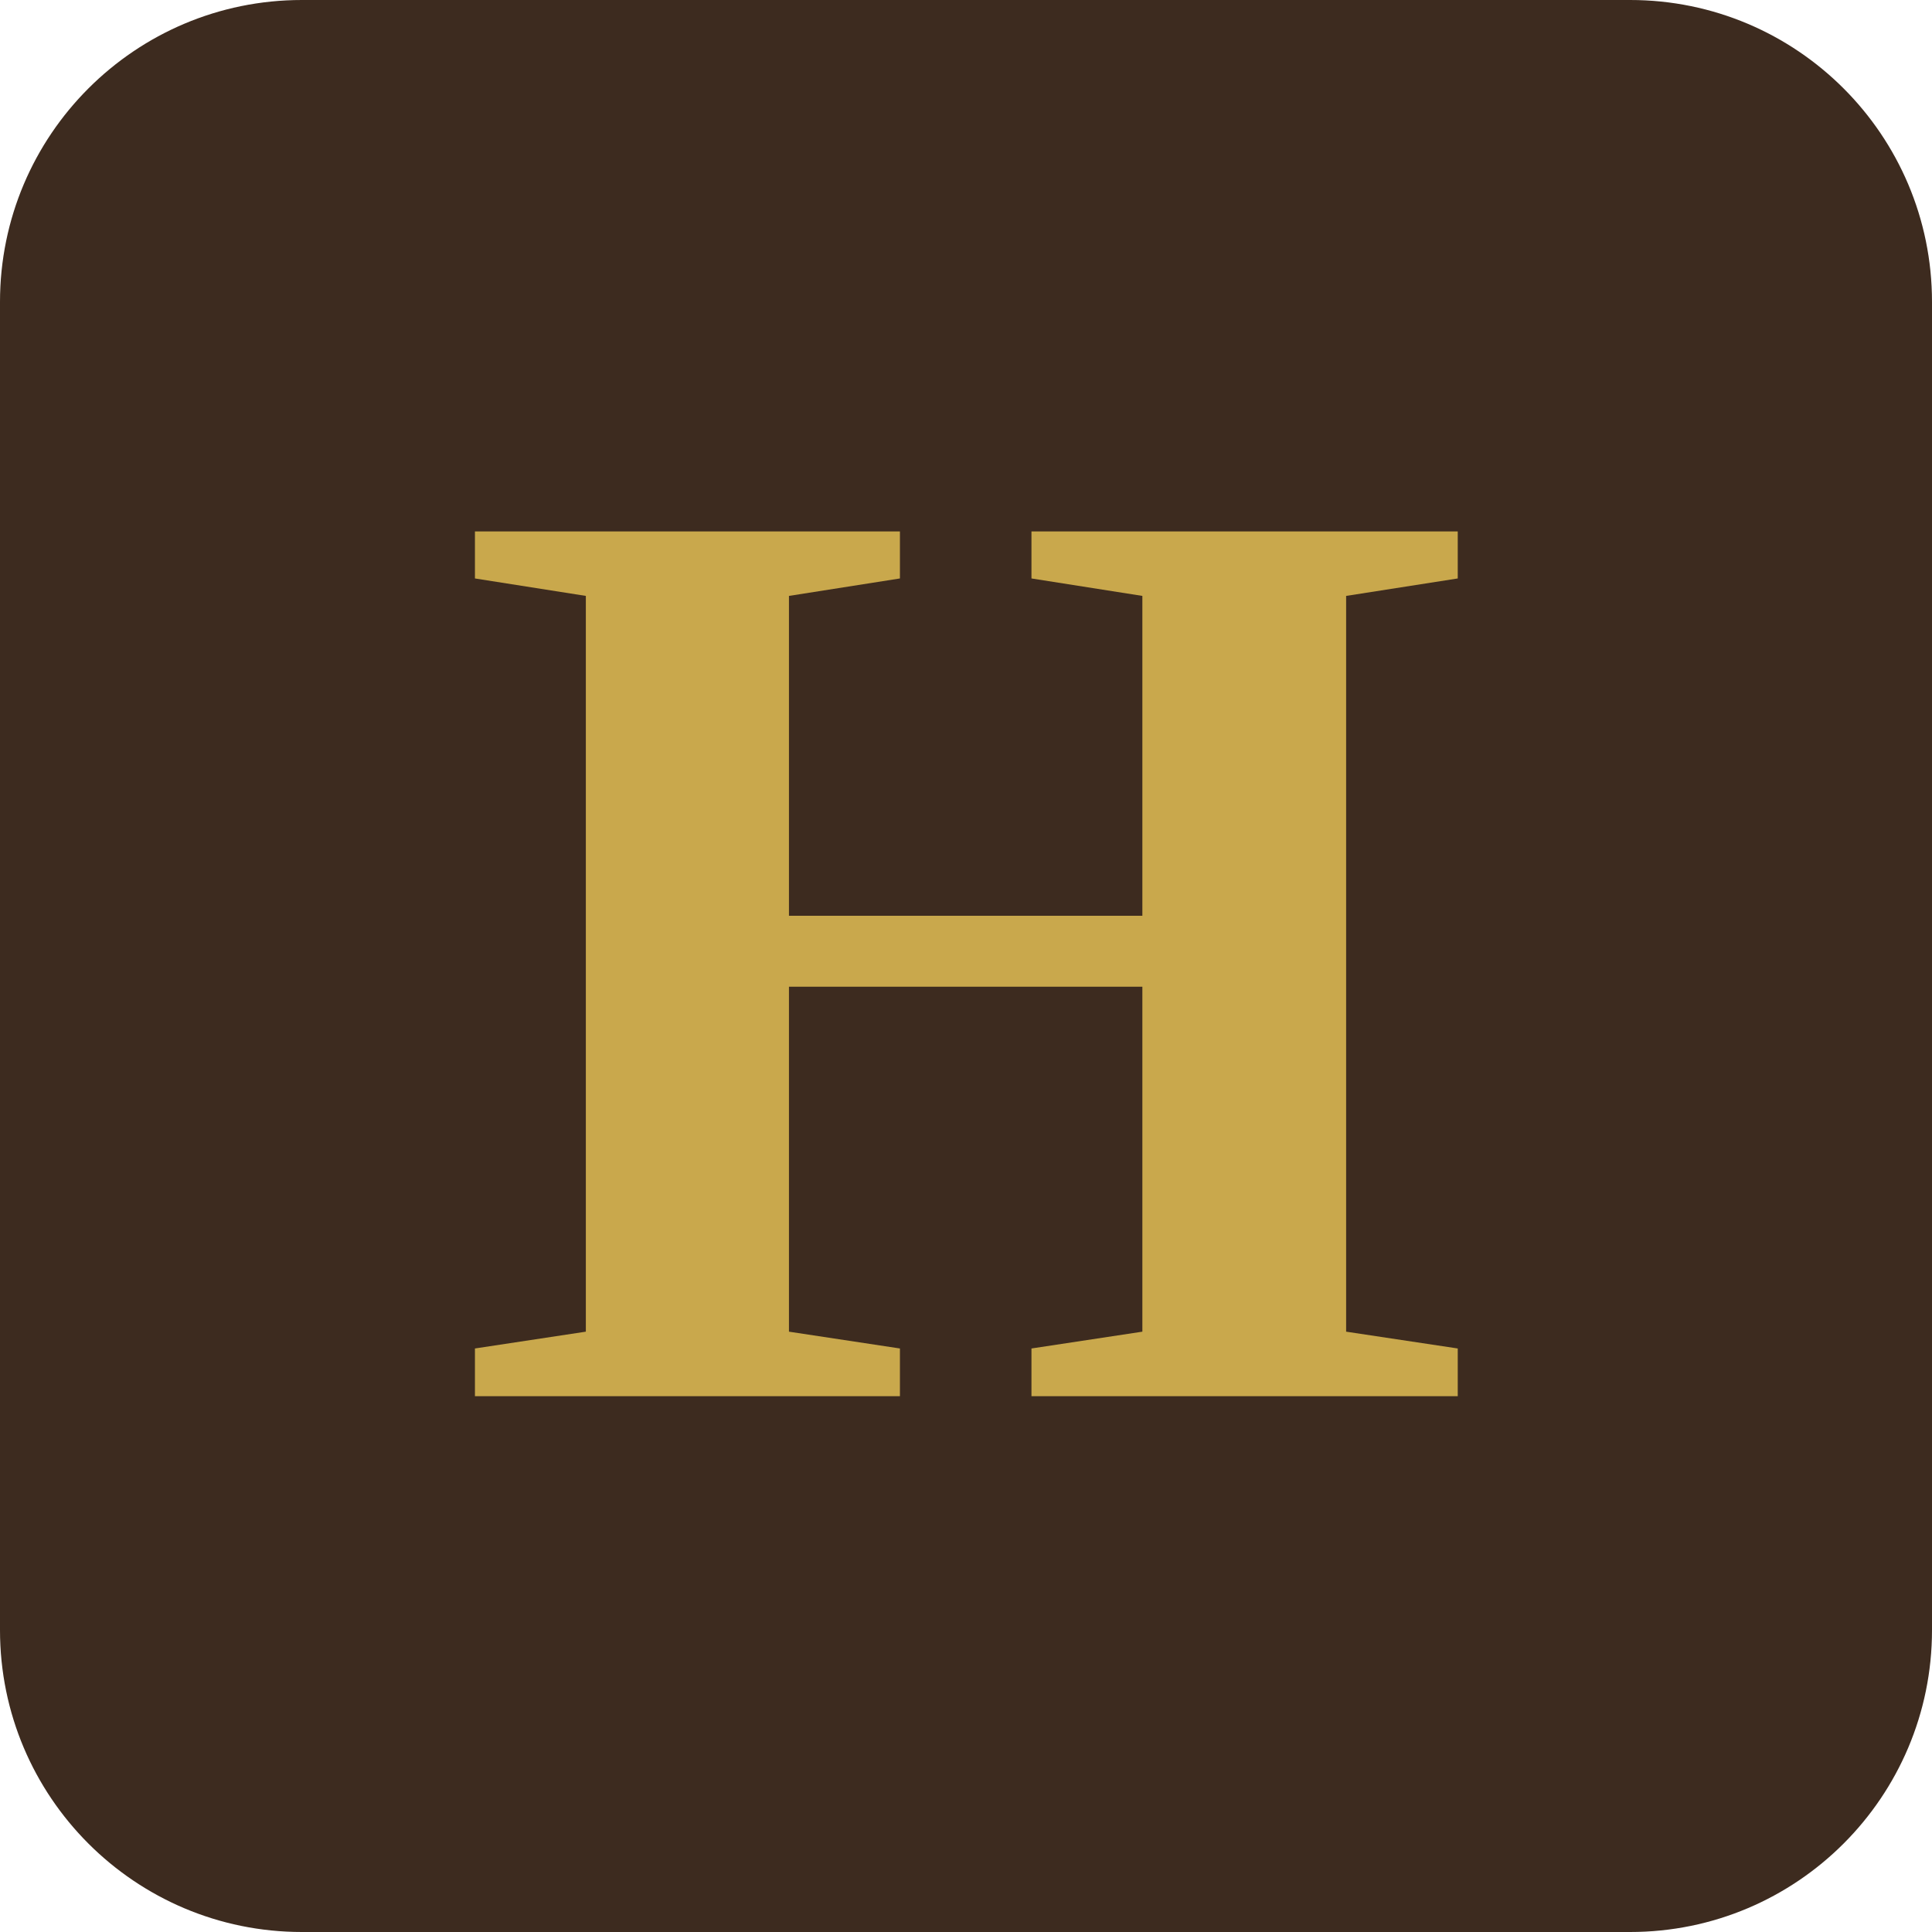
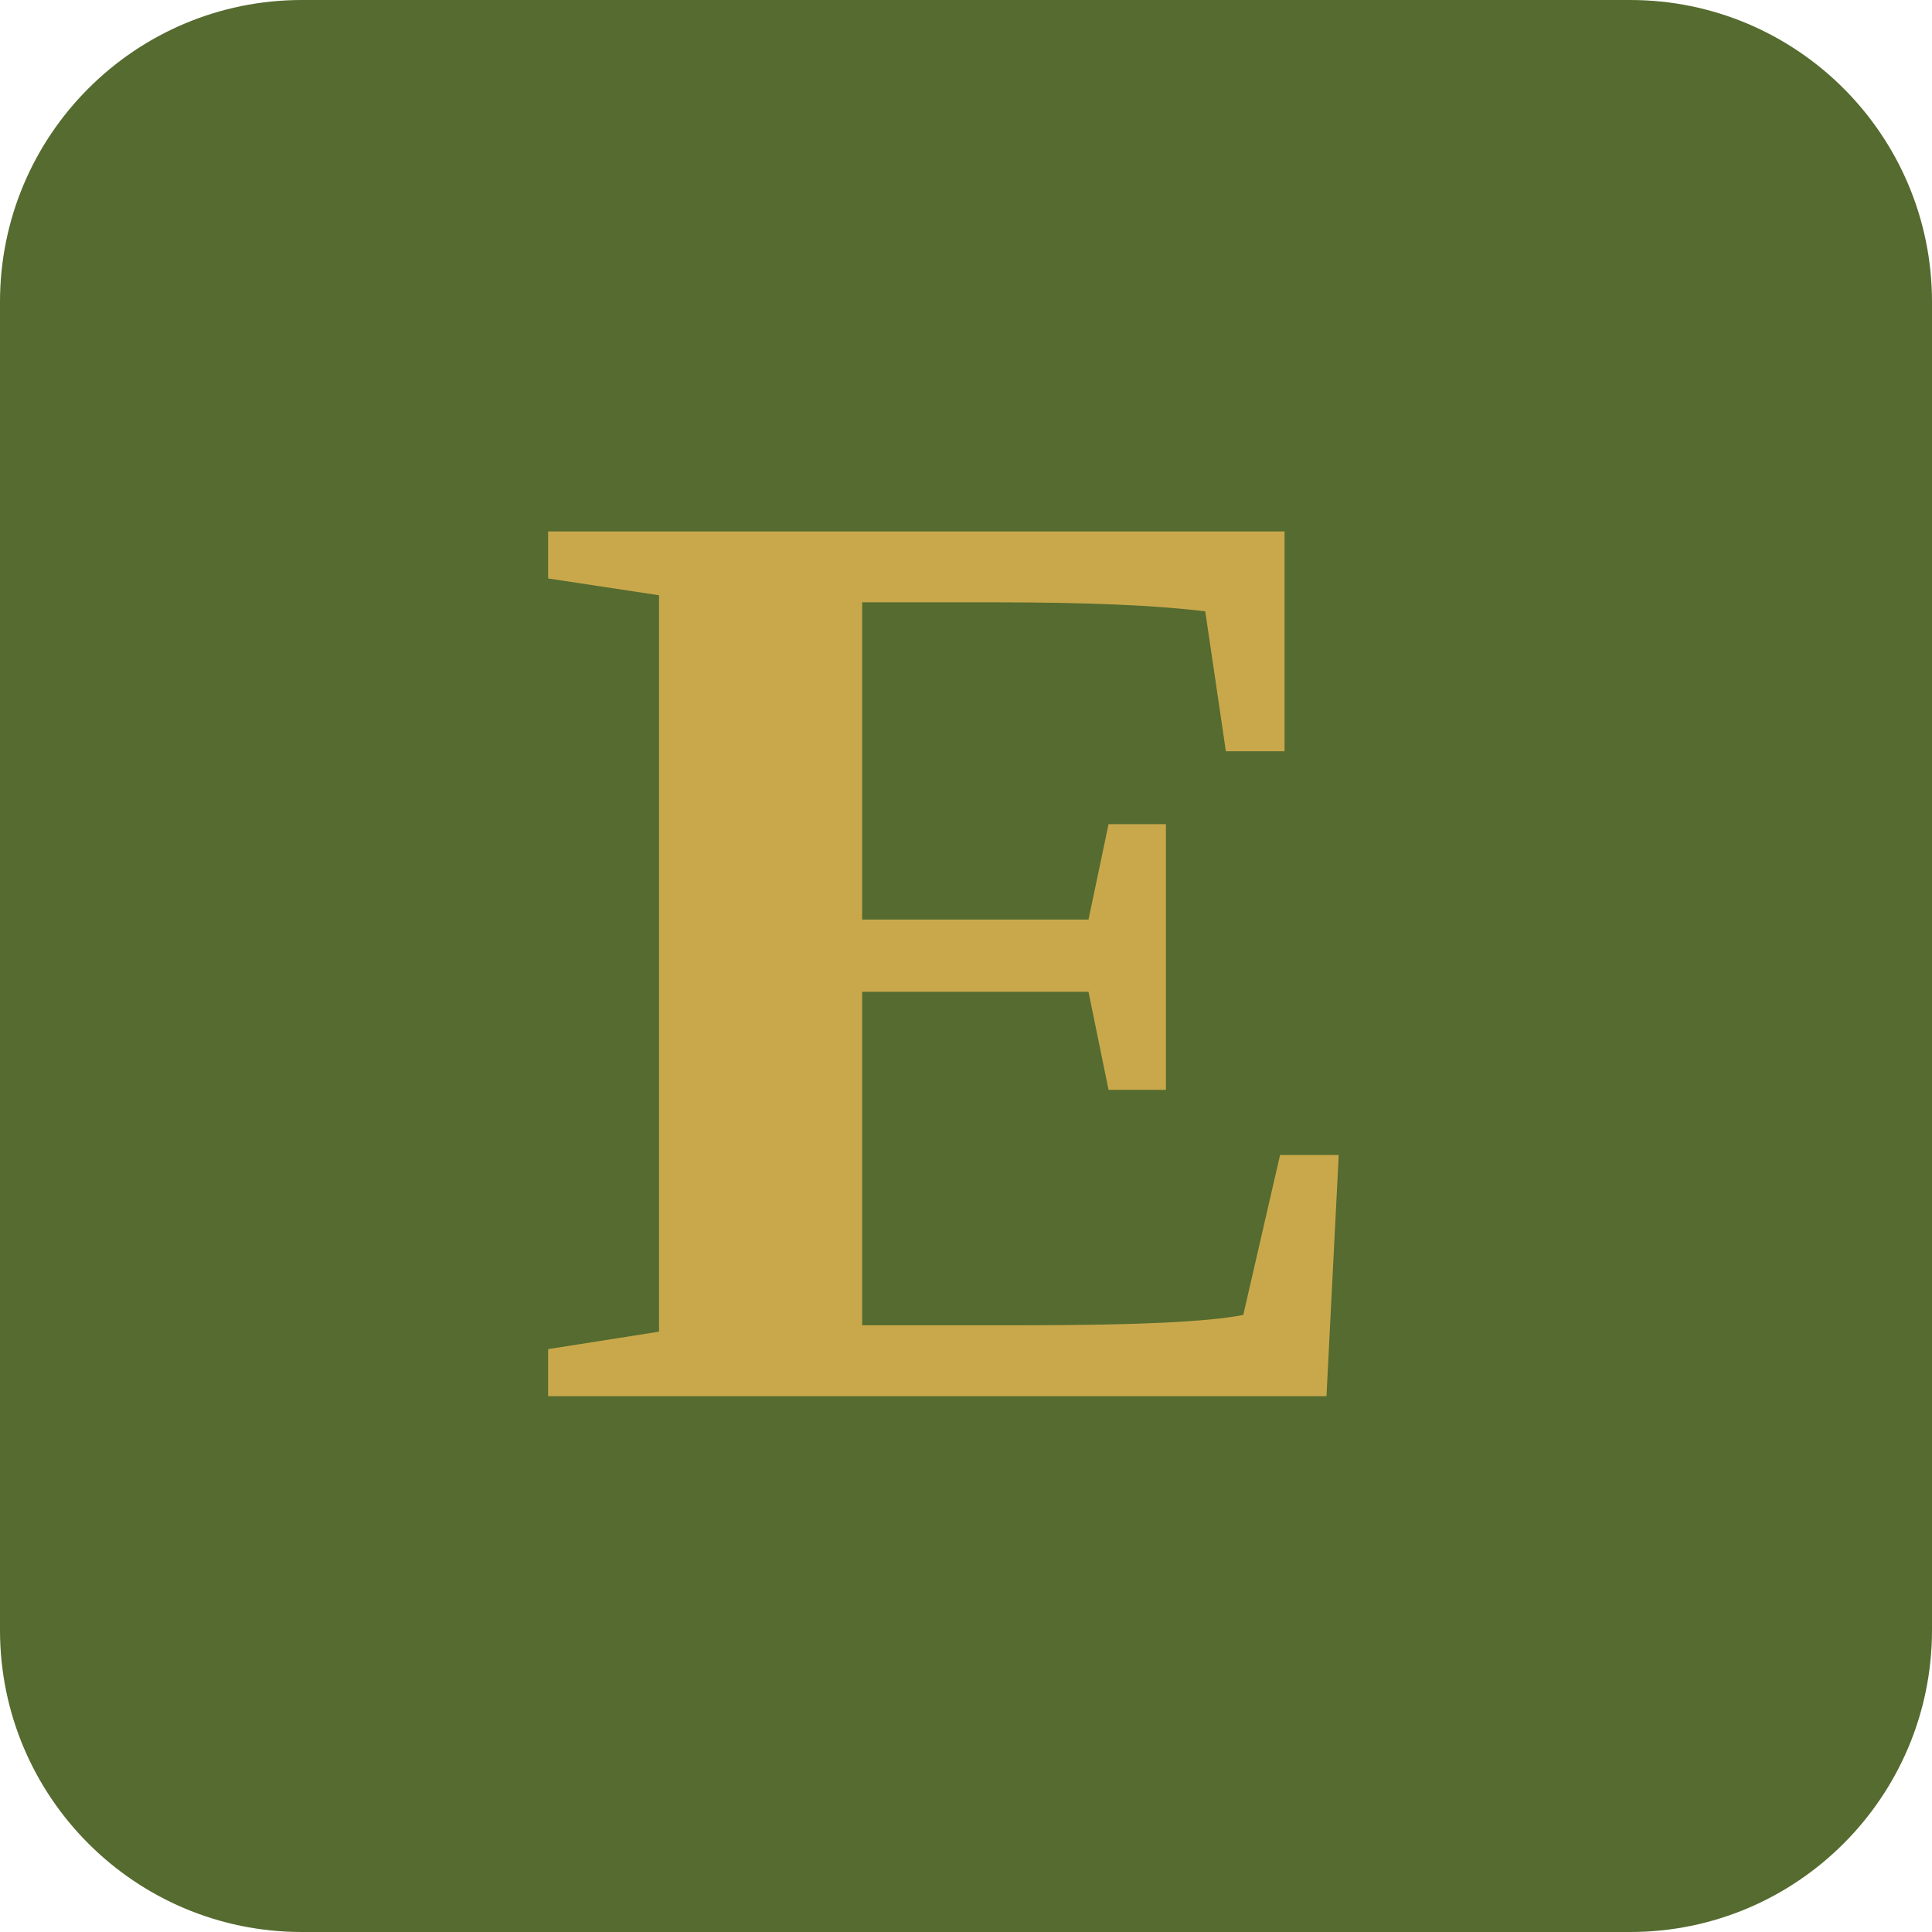
<svg xmlns="http://www.w3.org/2000/svg" viewBox="0 0 512 512" width="512" height="512">
-   <rect width="512" height="512" rx="80" fill="#3D2B1F" />
-   <text x="256" y="370" font-family="Georgia, 'Times New Roman', serif" font-size="350" font-weight="700" text-anchor="middle" fill="#C9A84C" letter-spacing="-8">H</text>
+   <rect width="512" height="512" rx="80" fill="#556B2F" />
+   <text x="256" y="370" font-family="Georgia, 'Times New Roman', serif" font-size="350" font-weight="700" text-anchor="middle" fill="#C9A84C" letter-spacing="-8">E</text>
</svg>
